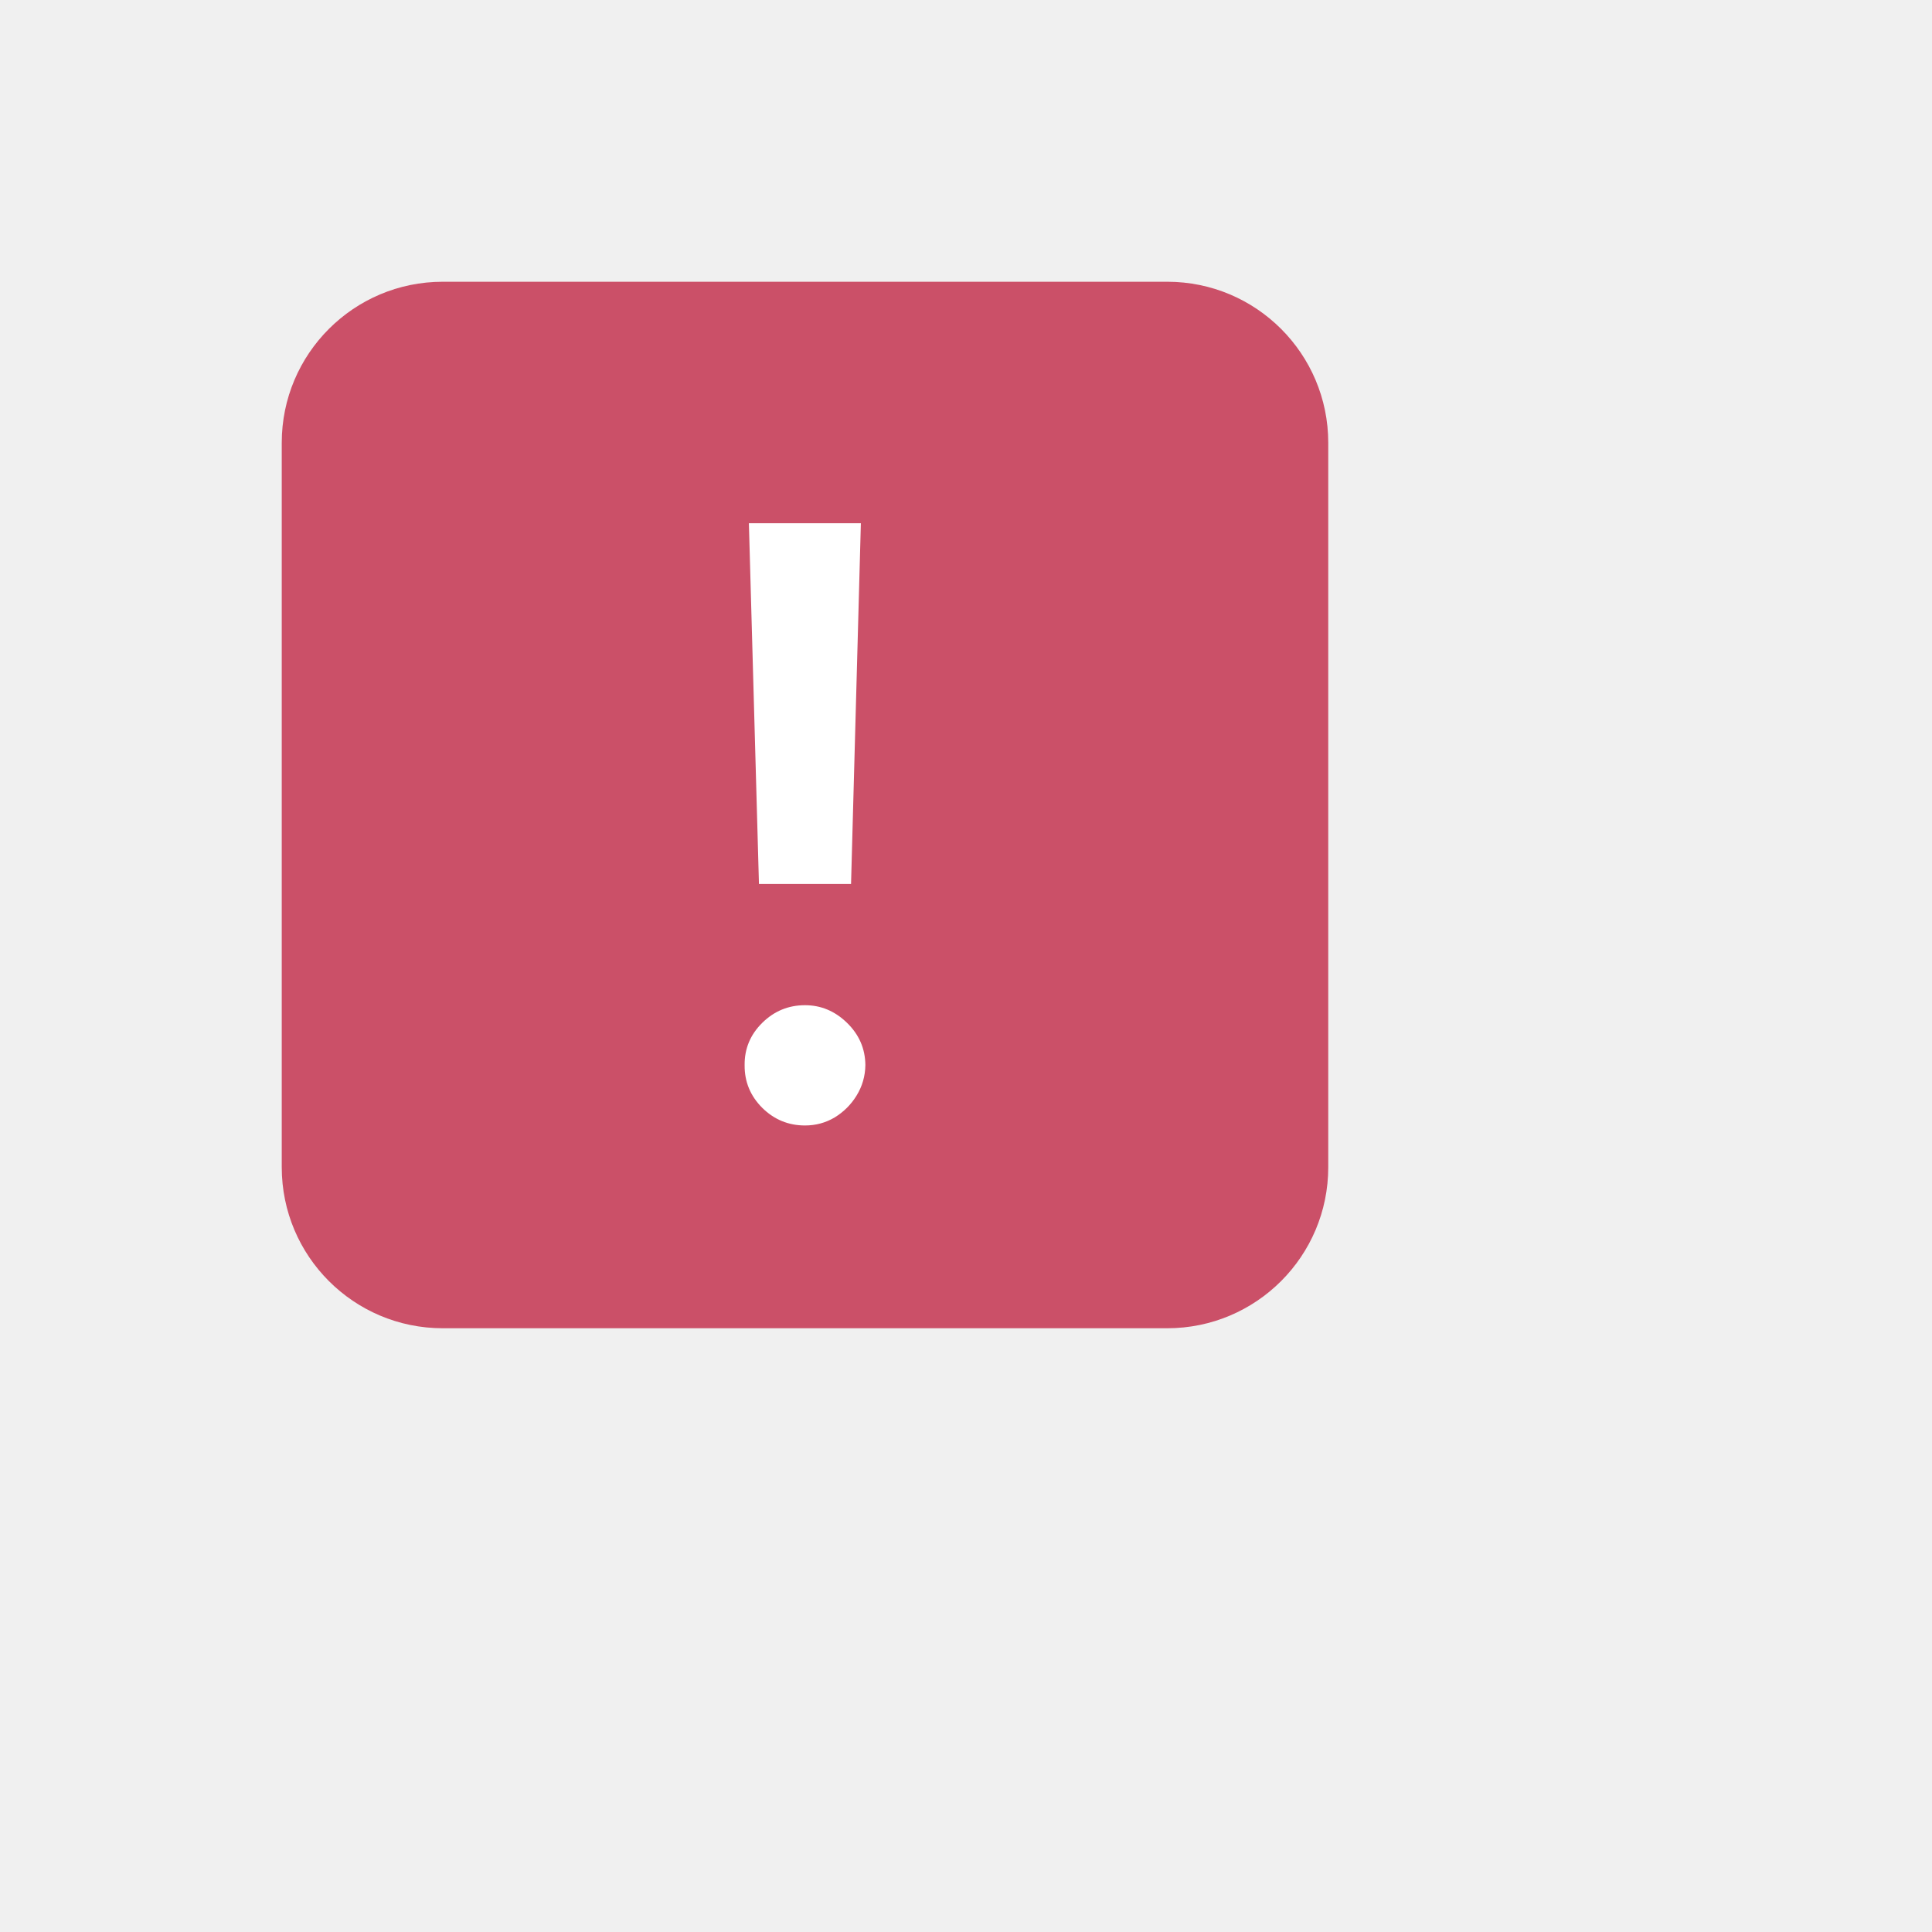
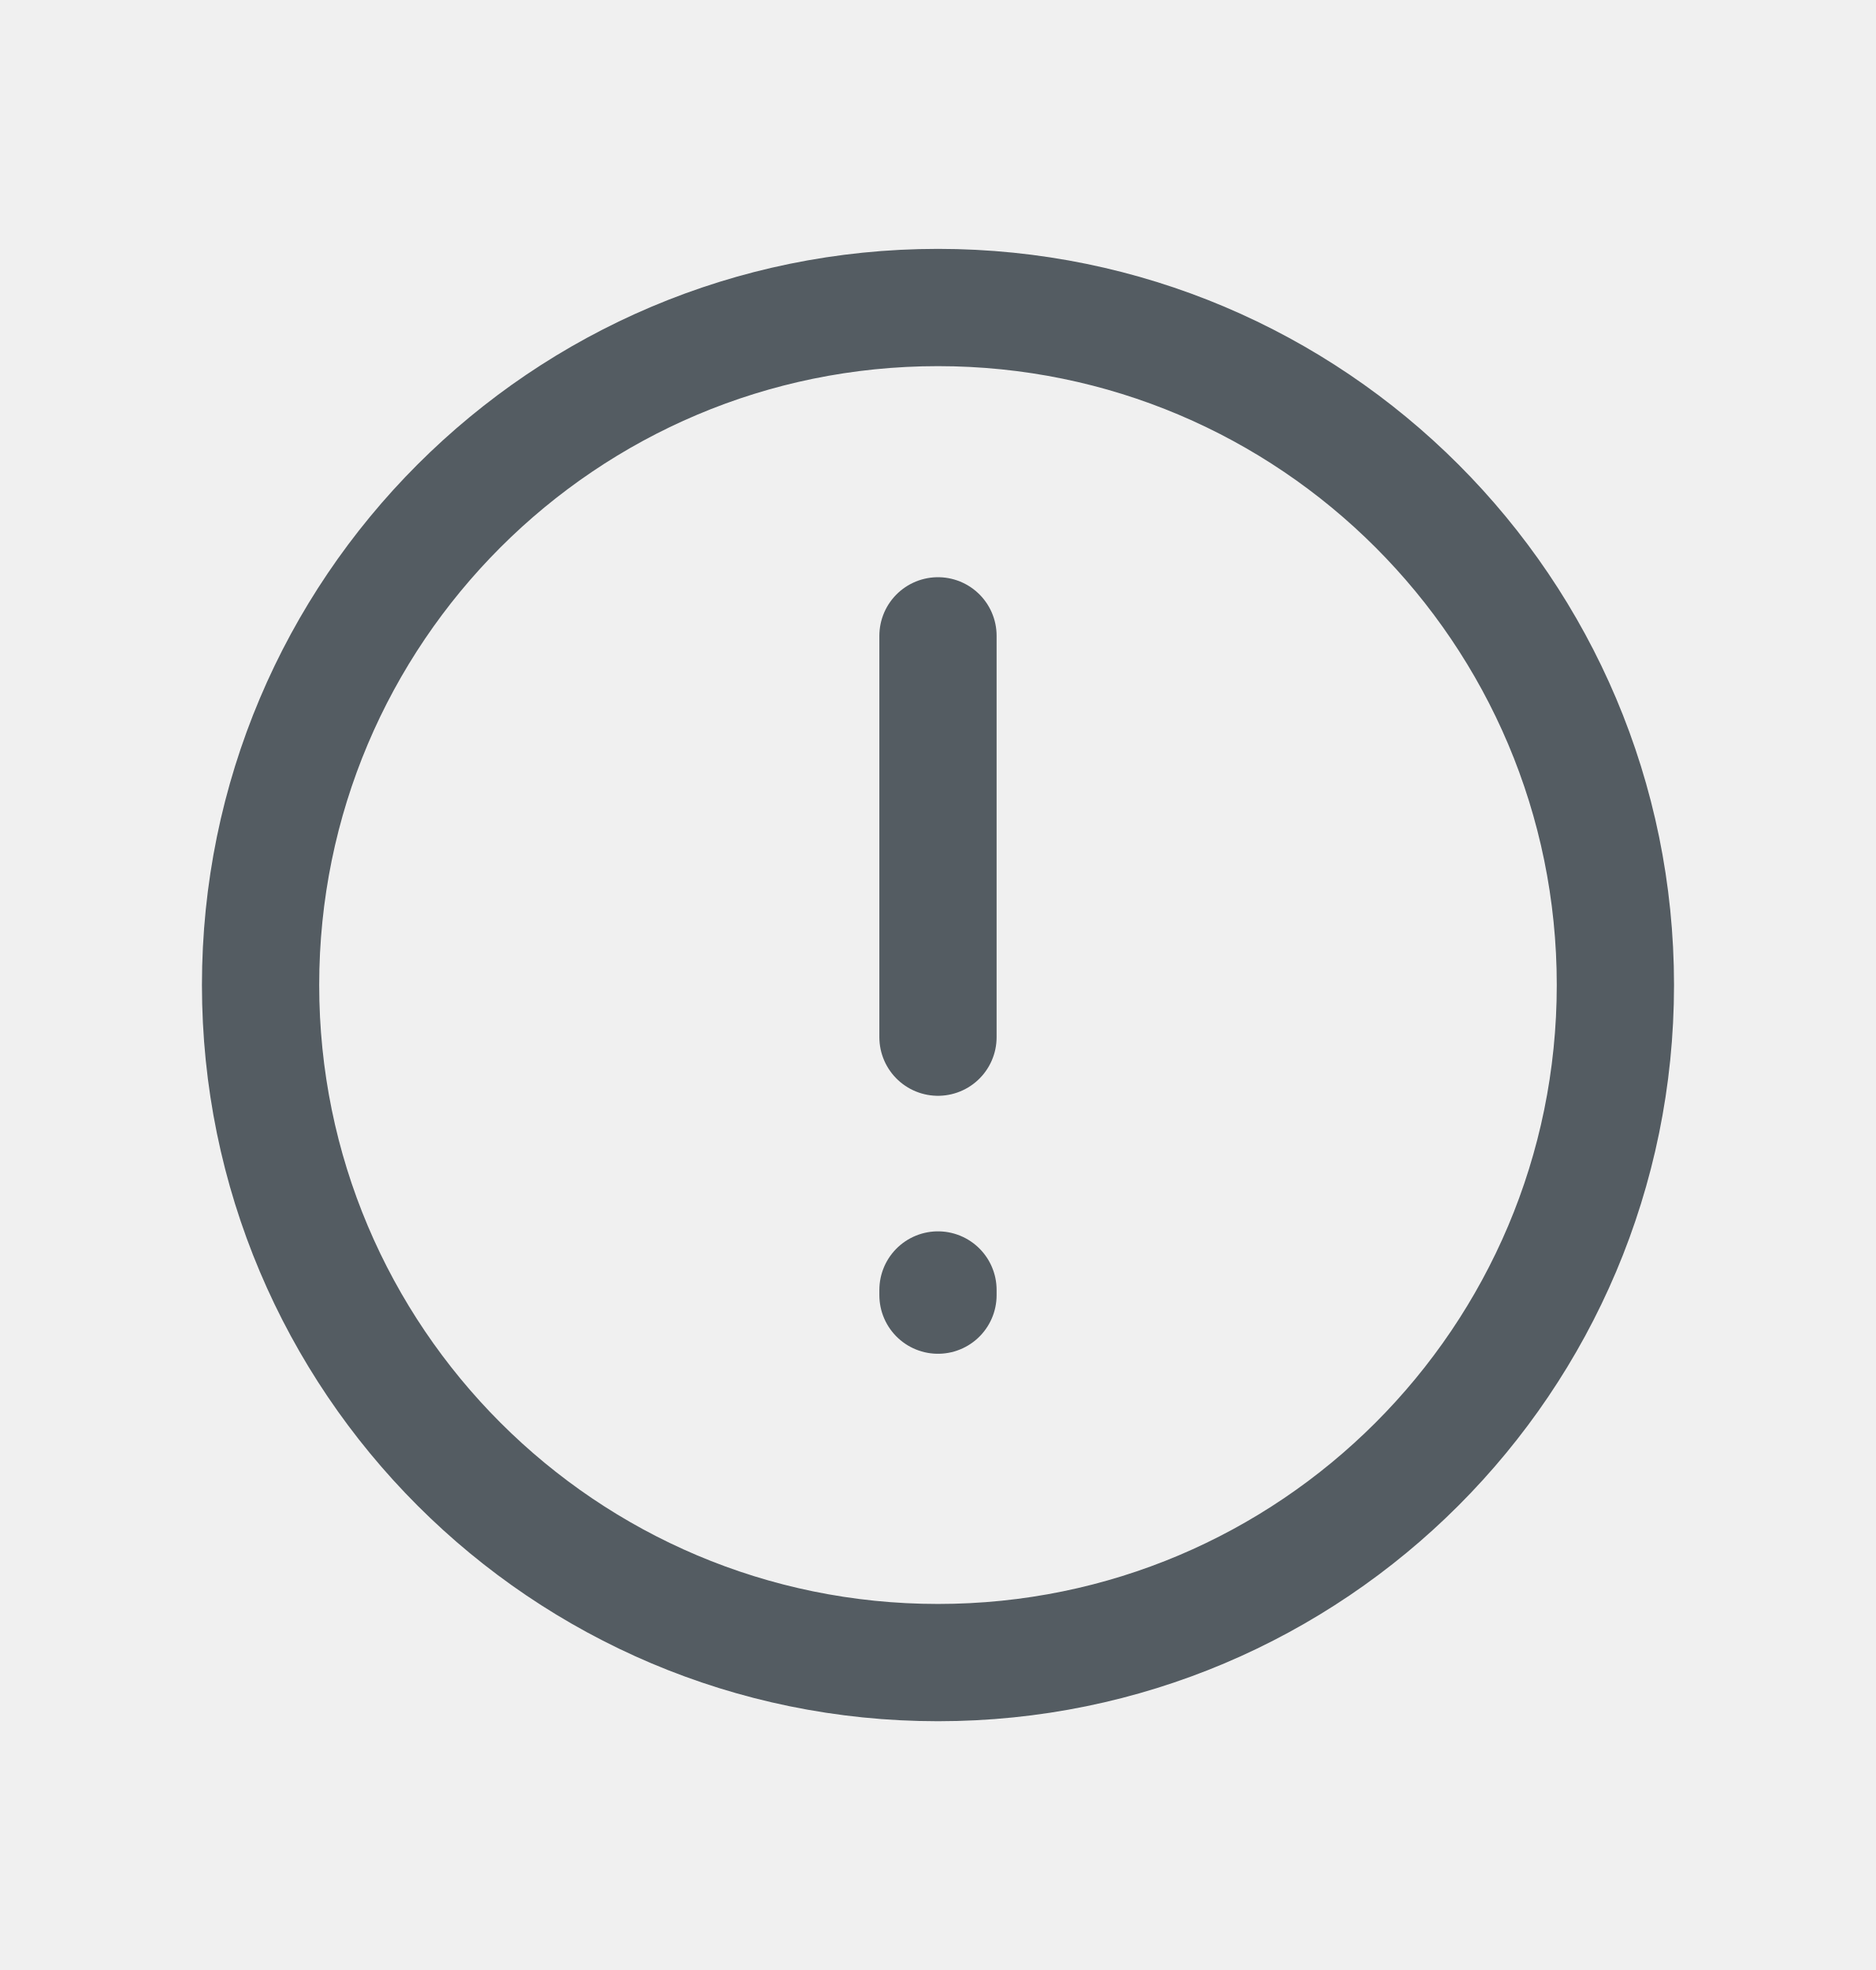
- <svg xmlns="http://www.w3.org/2000/svg" width="24" height="24" viewBox="0 0 24 24" fill="none">
-   <rect x="3.5" y="3.5" width="13" height="13" rx="2" fill="#C73E59" fill-opacity="0.9" />
-   <path d="M10.694 6.5L10.572 10.981H9.428L9.303 6.5H10.694ZM10 13.981C9.794 13.981 9.617 13.908 9.469 13.762C9.321 13.614 9.248 13.437 9.25 13.231C9.248 13.027 9.321 12.852 9.469 12.706C9.617 12.56 9.794 12.487 10 12.487C10.198 12.487 10.372 12.56 10.522 12.706C10.672 12.852 10.748 13.027 10.75 13.231C10.748 13.369 10.711 13.495 10.641 13.609C10.572 13.722 10.481 13.812 10.369 13.881C10.256 13.948 10.133 13.981 10 13.981Z" fill="white" />
+ <svg xmlns="http://www.w3.org/2000/svg" width="20" height="21" viewBox="0 0 20 21" fill="none">
+   <path d="M10 11.056L10 6.778" stroke="#434C53" stroke-opacity="0.9" stroke-width="1.25" stroke-linecap="round" stroke-linejoin="round" />
+   <path d="M10 13.806V13.751" stroke="#434C53" stroke-opacity="0.9" stroke-width="1.25" stroke-linecap="round" stroke-linejoin="round" />
+   <path d="M10 17.723C13.989 17.723 17.222 14.489 17.222 10.5C17.222 6.512 13.989 3.278 10 3.278C6.011 3.278 2.778 6.512 2.778 10.5C2.778 14.489 6.011 17.723 10 17.723Z" stroke="#434C53" stroke-opacity="0.9" stroke-width="1.25" stroke-linecap="round" stroke-linejoin="round" />
</svg>
